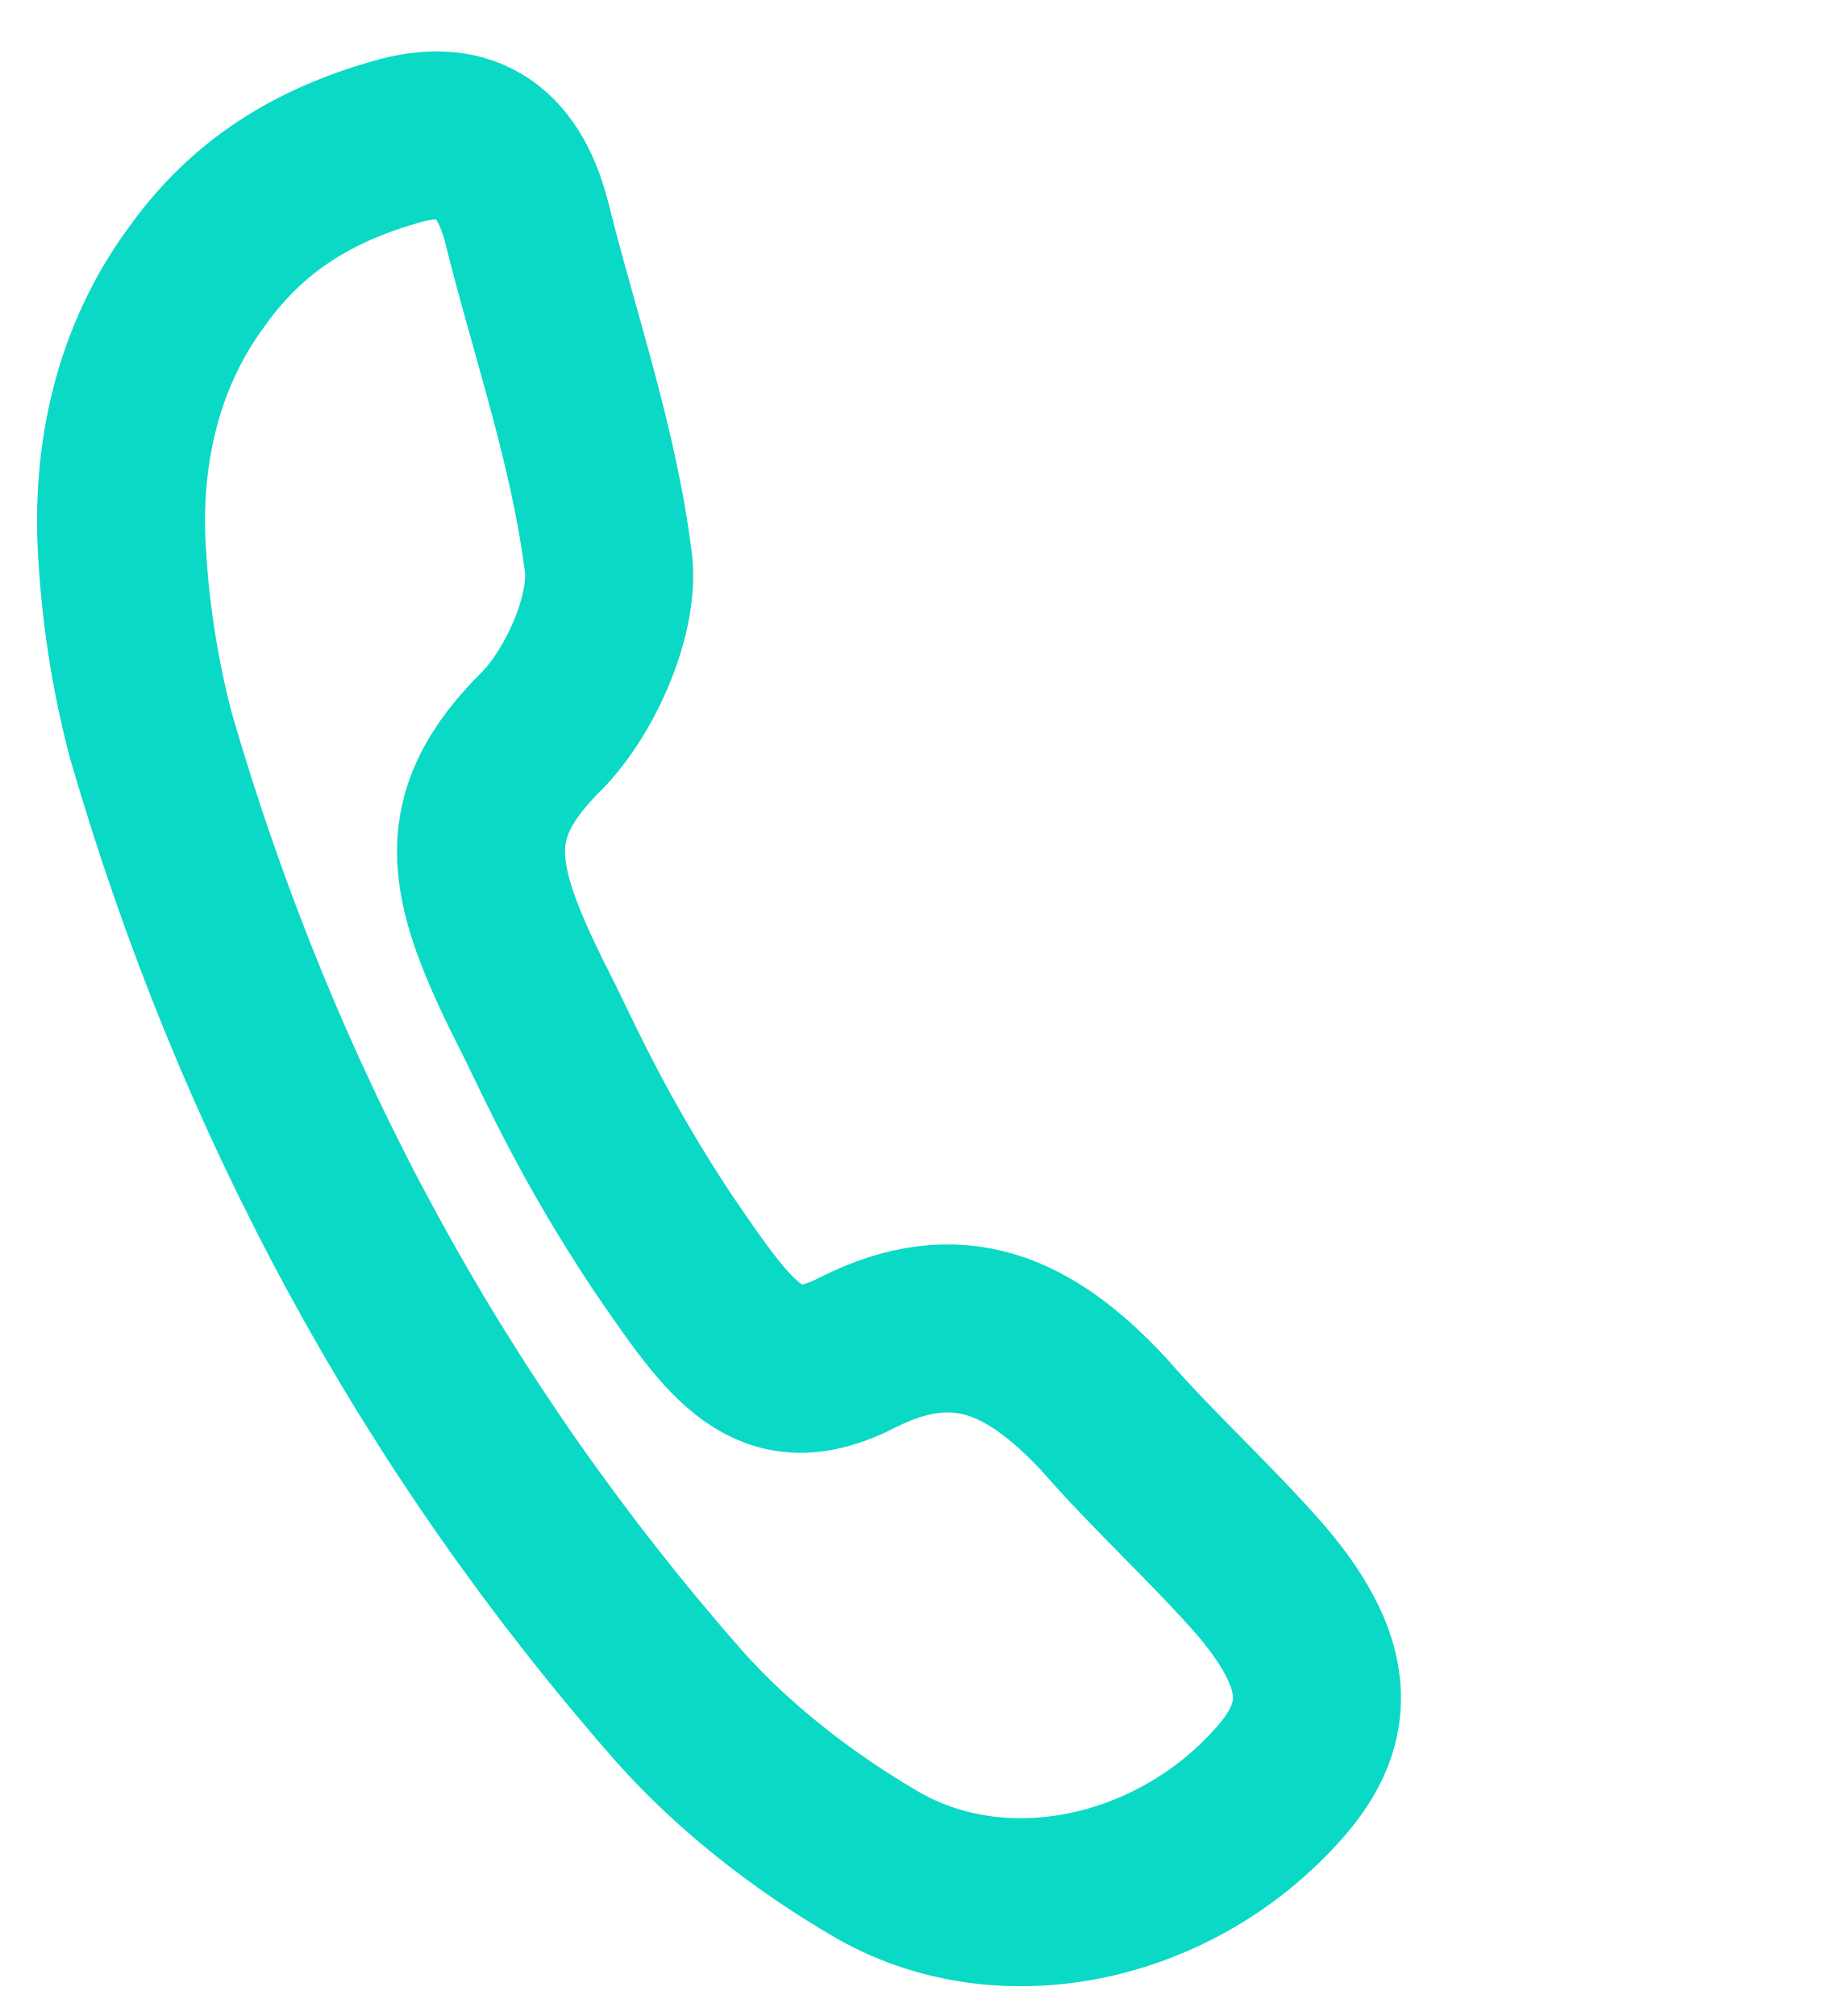
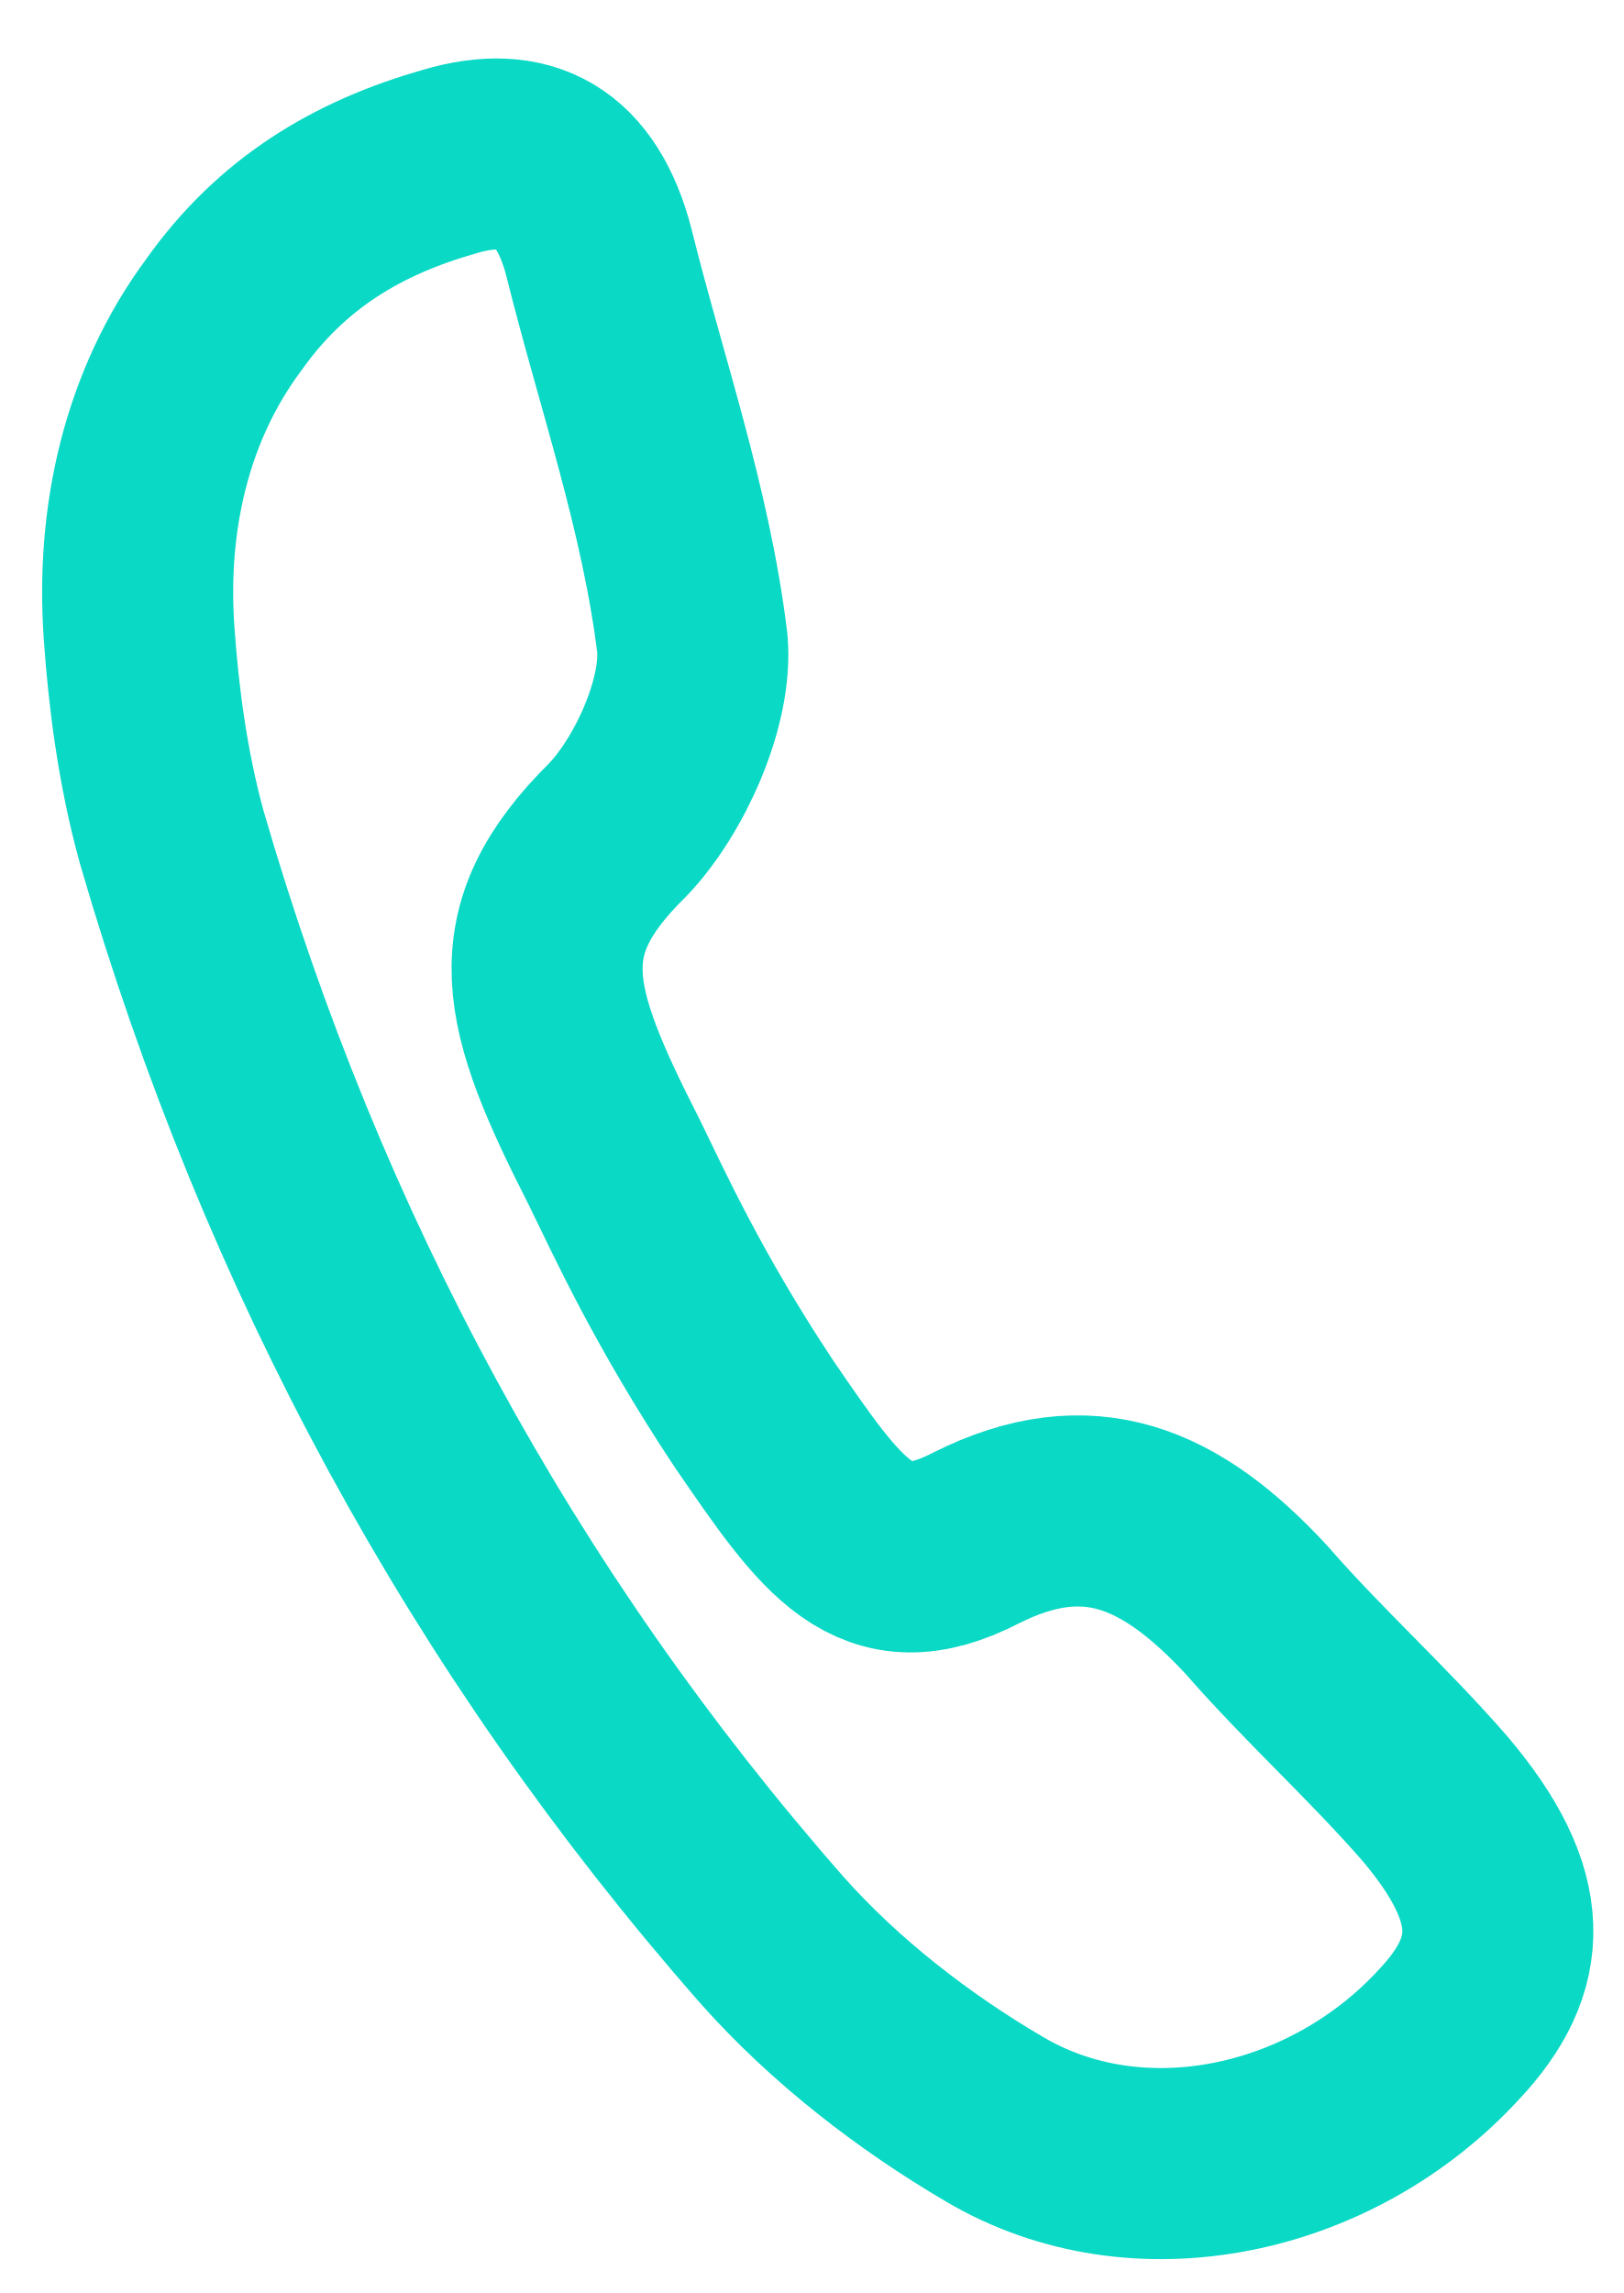
- <svg xmlns="http://www.w3.org/2000/svg" width="22" height="24" fill="none">
-   <path d="M1.456 6.624c-.084-1.198.182-2.378.885-3.327.61-.86 1.404-1.33 2.362-1.605.806-.24 1.334.054 1.567.95.332 1.34.806 2.68.978 4.092.055.62-.347 1.5-.782 1.952-1.09 1.073-.863 1.854-.036 3.478.257.524.664 1.43 1.459 2.628.827 1.207 1.265 1.855 2.328 1.306 1.18-.594 2.041-.212 2.932.746.604.693 1.269 1.288 1.873 1.98.872 1.03.833 1.74.15 2.467-1.229 1.34-3.258 1.783-4.768.886-.833-.489-1.664-1.128-2.325-1.874-2.914-3.32-5.016-7.182-6.281-11.54a10.989 10.989 0 01-.342-2.139z" stroke="#0AD9C6" stroke-width="2" stroke-miterlimit="10" />
+ <svg xmlns="http://www.w3.org/2000/svg" width="17" height="24" viewBox="0 0 17 24" fill="none">
+   <path d="M1.456 6.624C1.372 5.426 1.638 4.246 2.341 3.297C2.951 2.436 3.745 1.966 4.703 1.692C5.509 1.452 6.037 1.746 6.27 2.642C6.602 3.982 7.076 5.322 7.248 6.734C7.303 7.355 6.901 8.233 6.466 8.686C5.376 9.759 5.603 10.54 6.43 12.164C6.687 12.688 7.094 13.593 7.889 14.792C8.716 15.999 9.154 16.647 10.217 16.098C11.398 15.504 12.258 15.886 13.149 16.844C13.753 17.537 14.418 18.132 15.021 18.824C15.894 19.854 15.855 20.564 15.172 21.291C13.943 22.631 11.914 23.074 10.404 22.177C9.571 21.688 8.74 21.049 8.079 20.303C5.165 16.983 3.063 13.121 1.798 8.763C1.595 8.027 1.502 7.281 1.456 6.624Z" stroke="#0AD9C6" stroke-width="2" stroke-miterlimit="10" />
</svg>
